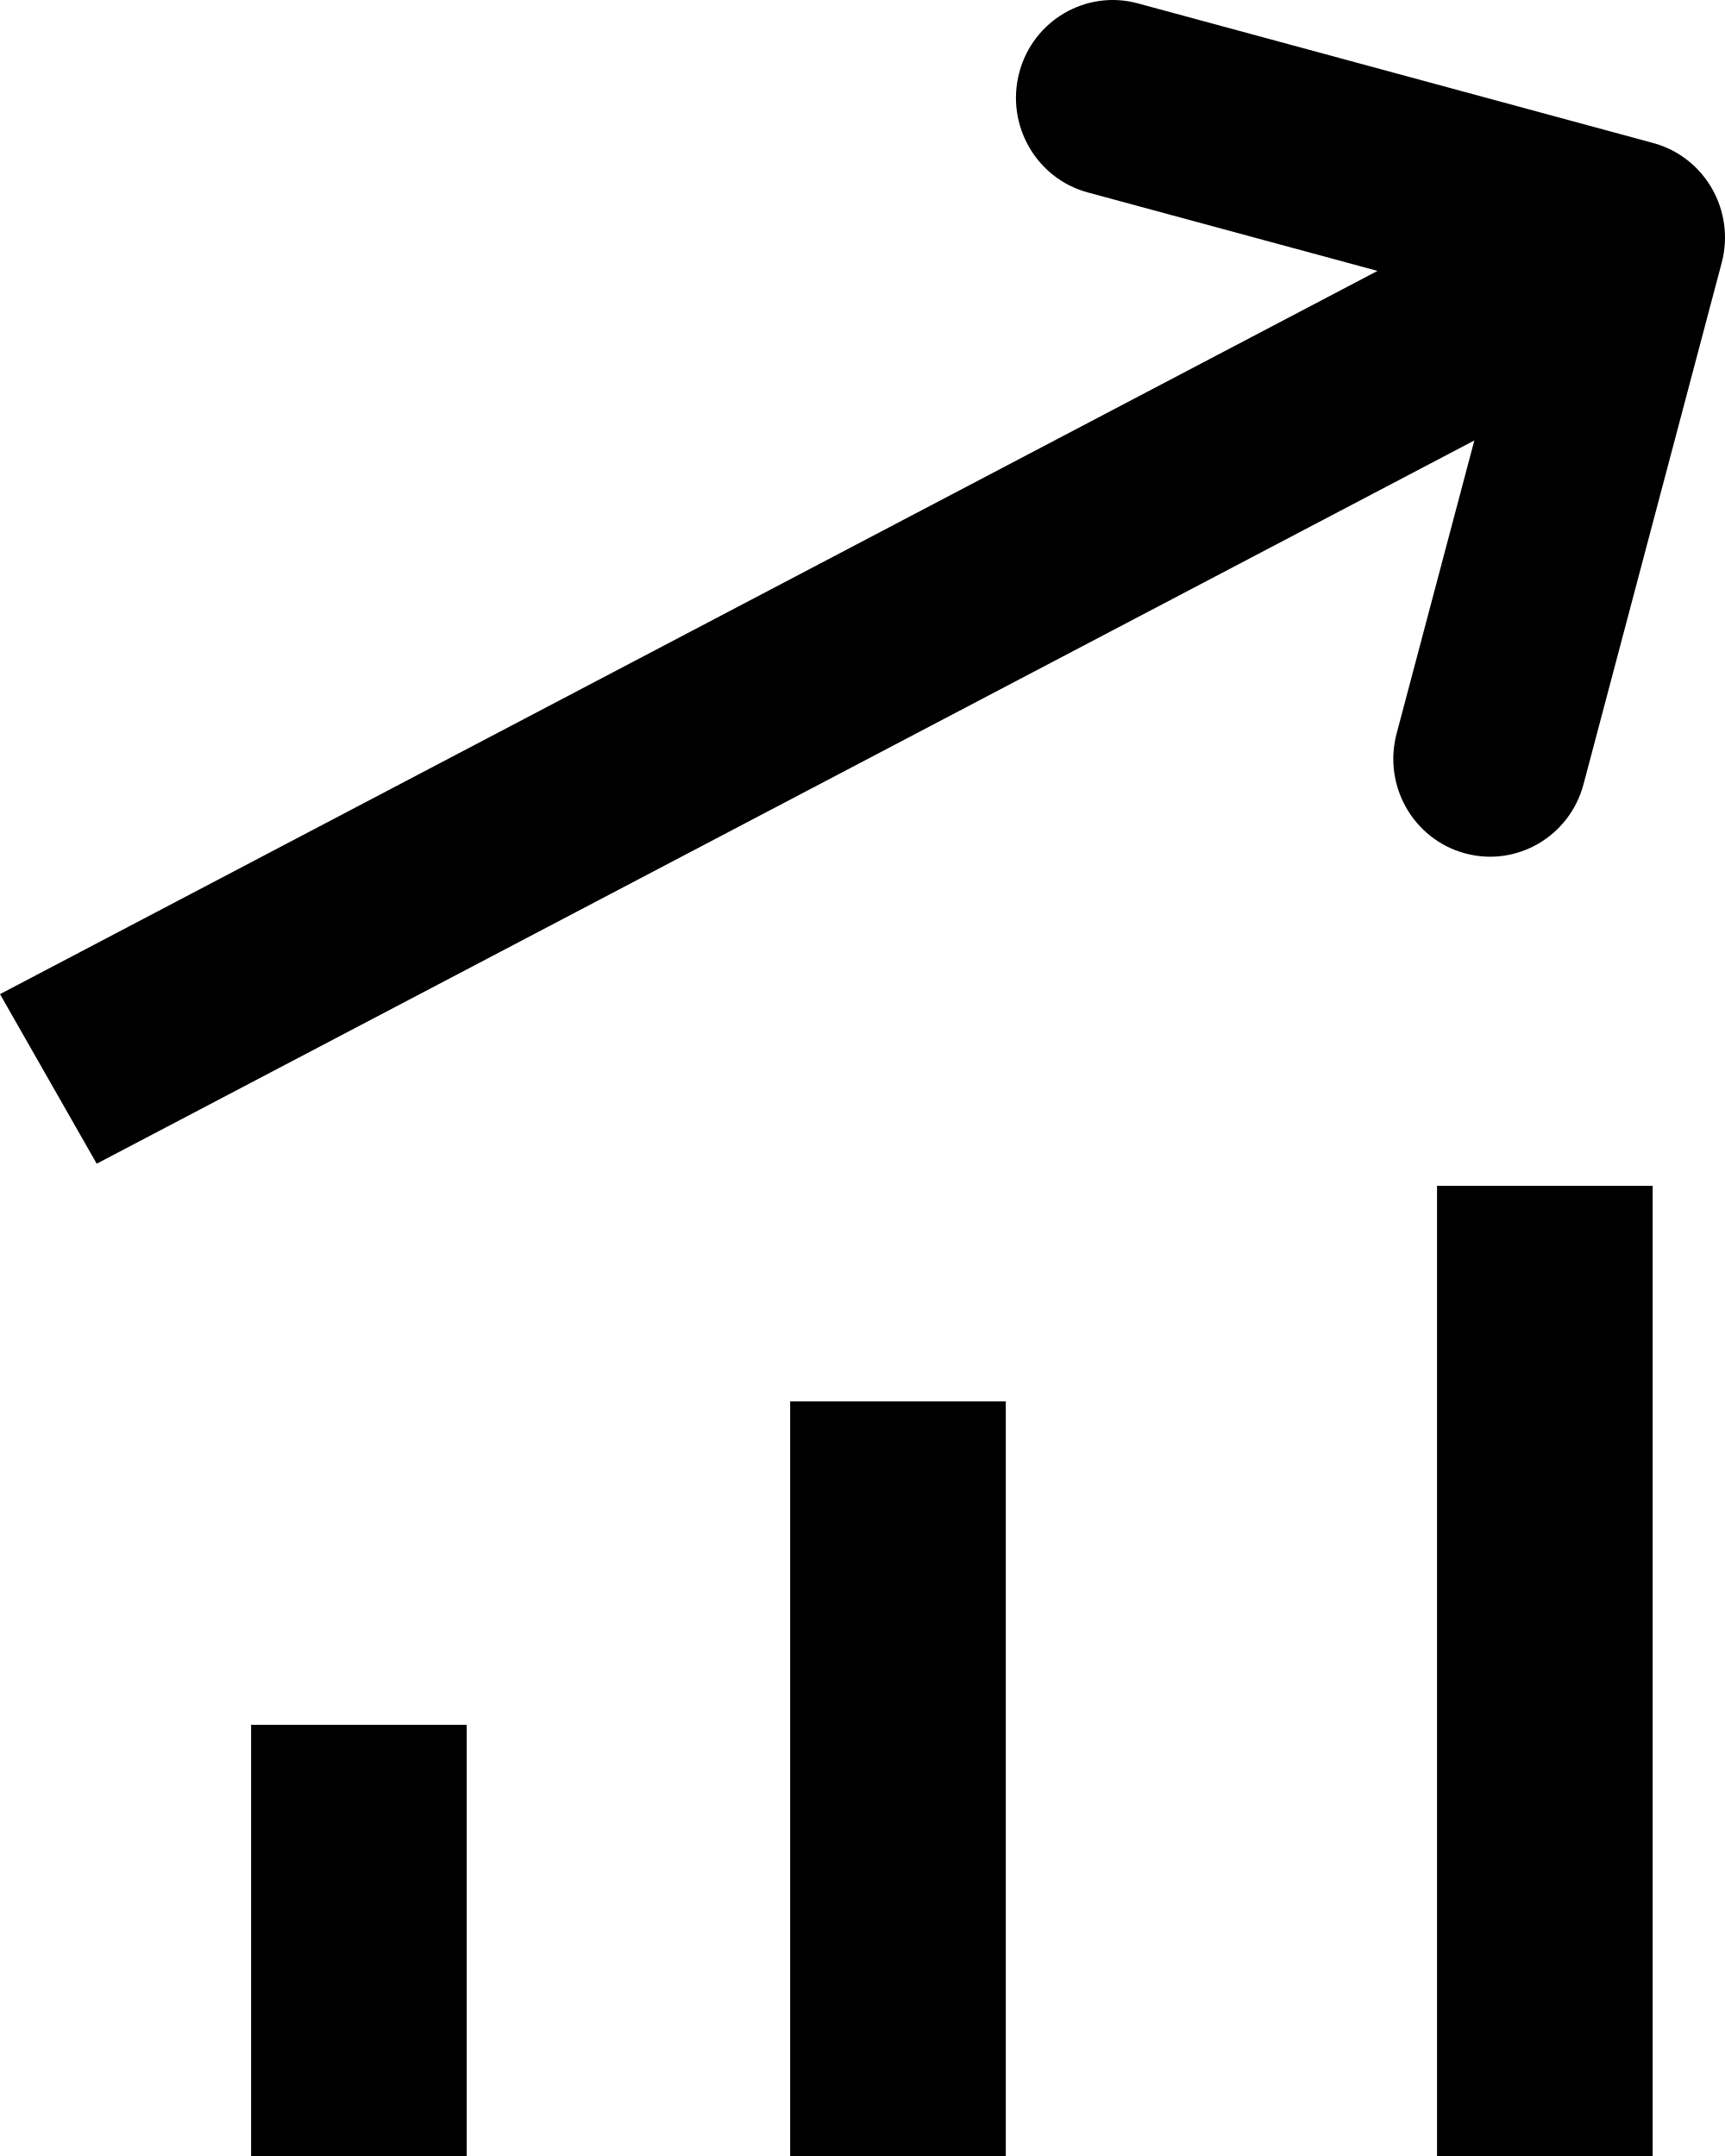
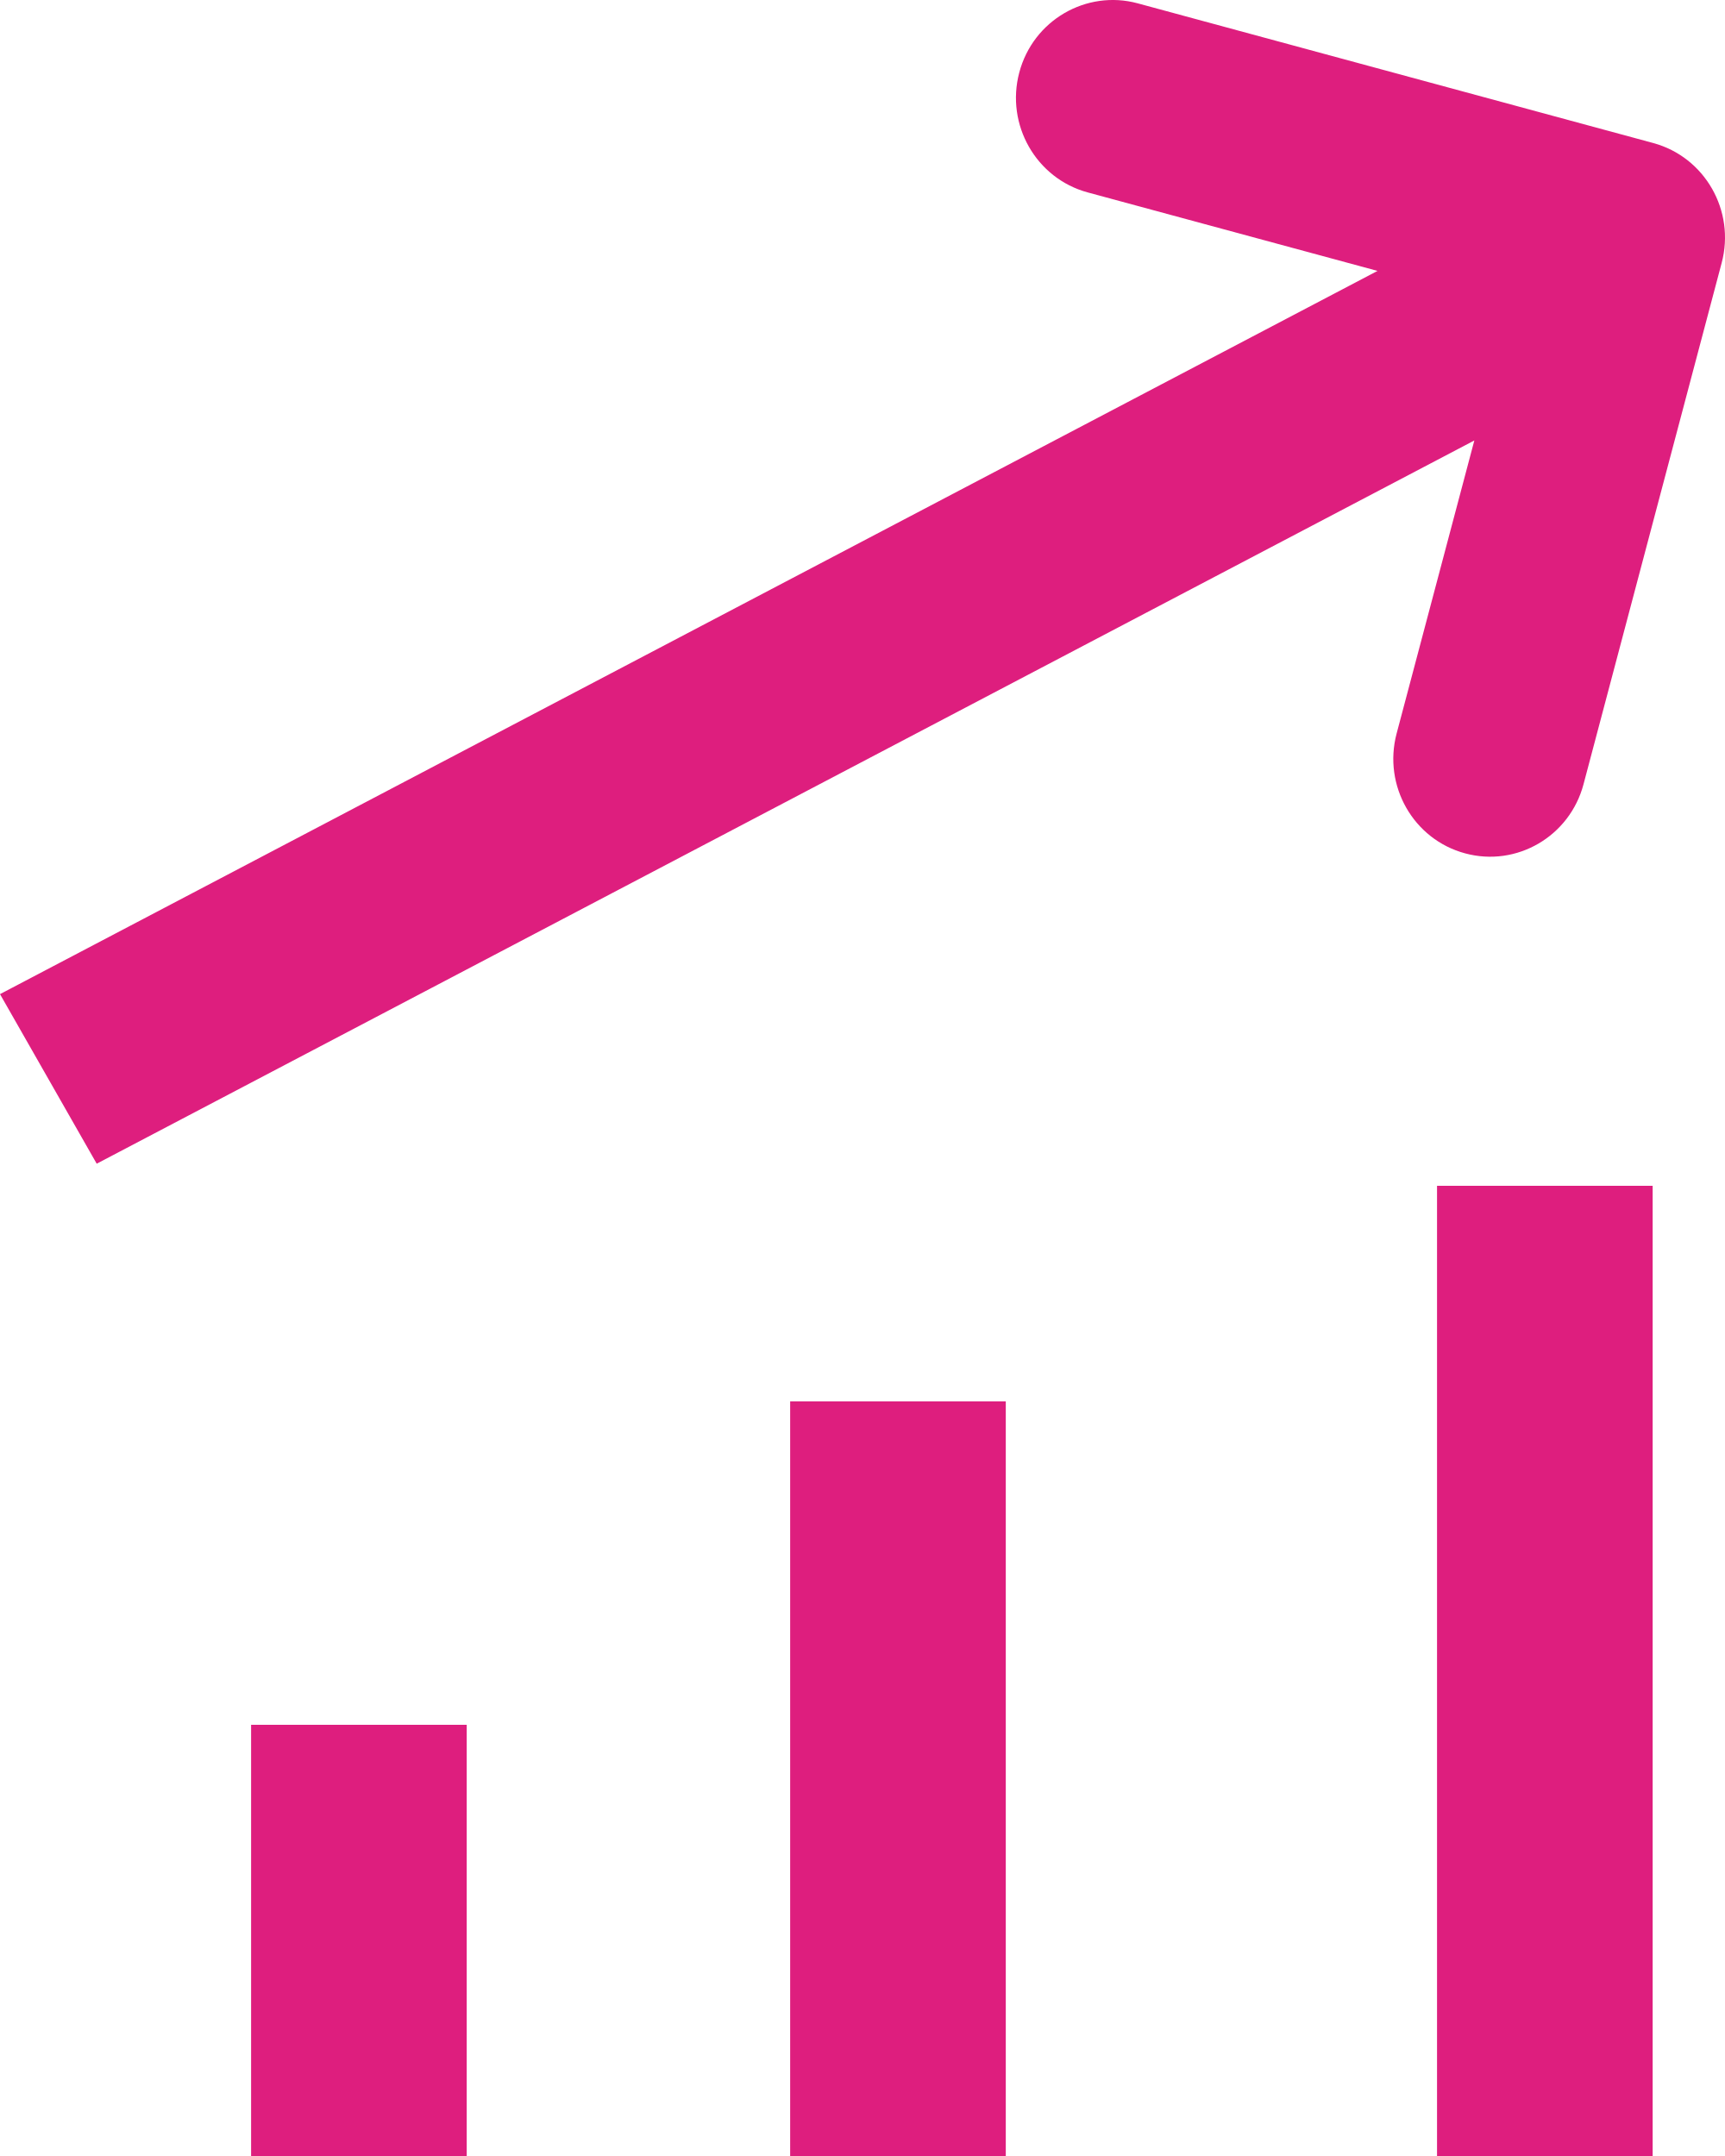
<svg xmlns="http://www.w3.org/2000/svg" width="16px" height="20px" viewBox="0 0 16 20" version="1.1">
  <g id="Icons" stroke="none" stroke-width="1" fill="none" fill-rule="evenodd">
-     <g id="Stats" transform="translate(-2, 0)" fill="#000000">
+     <g id="Stats" transform="translate(-2, 0)" fill="#DE1E7E">
      <path d="M4.329,16 L6.329,16 L6.329,20 L4.329,20 L4.329,16 Z M9.329,13 L11.329,13 L11.329,20 L9.329,20 L9.329,13 Z M16.688,7.274 C16.56,7.759 16.067,8.046 15.589,7.916 C15.11,7.787 14.826,7.289 14.954,6.805 L15.675,4.086 L2.897,10.795 L2,9.222 L14.777,2.513 L12.089,1.785 C11.61,1.655 11.326,1.157 11.454,0.673 C11.518,0.431 11.673,0.238 11.872,0.122 C12.071,0.006 12.314,-0.034 12.553,0.031 L17.335,1.327 C17.813,1.457 18.098,1.955 17.969,2.439 L16.688,7.274 Z M15.329,11 L17.329,11 L17.329,20 L15.329,20 L15.329,11 Z" id="icon-stats" />
    </g>
  </g>
</svg>
